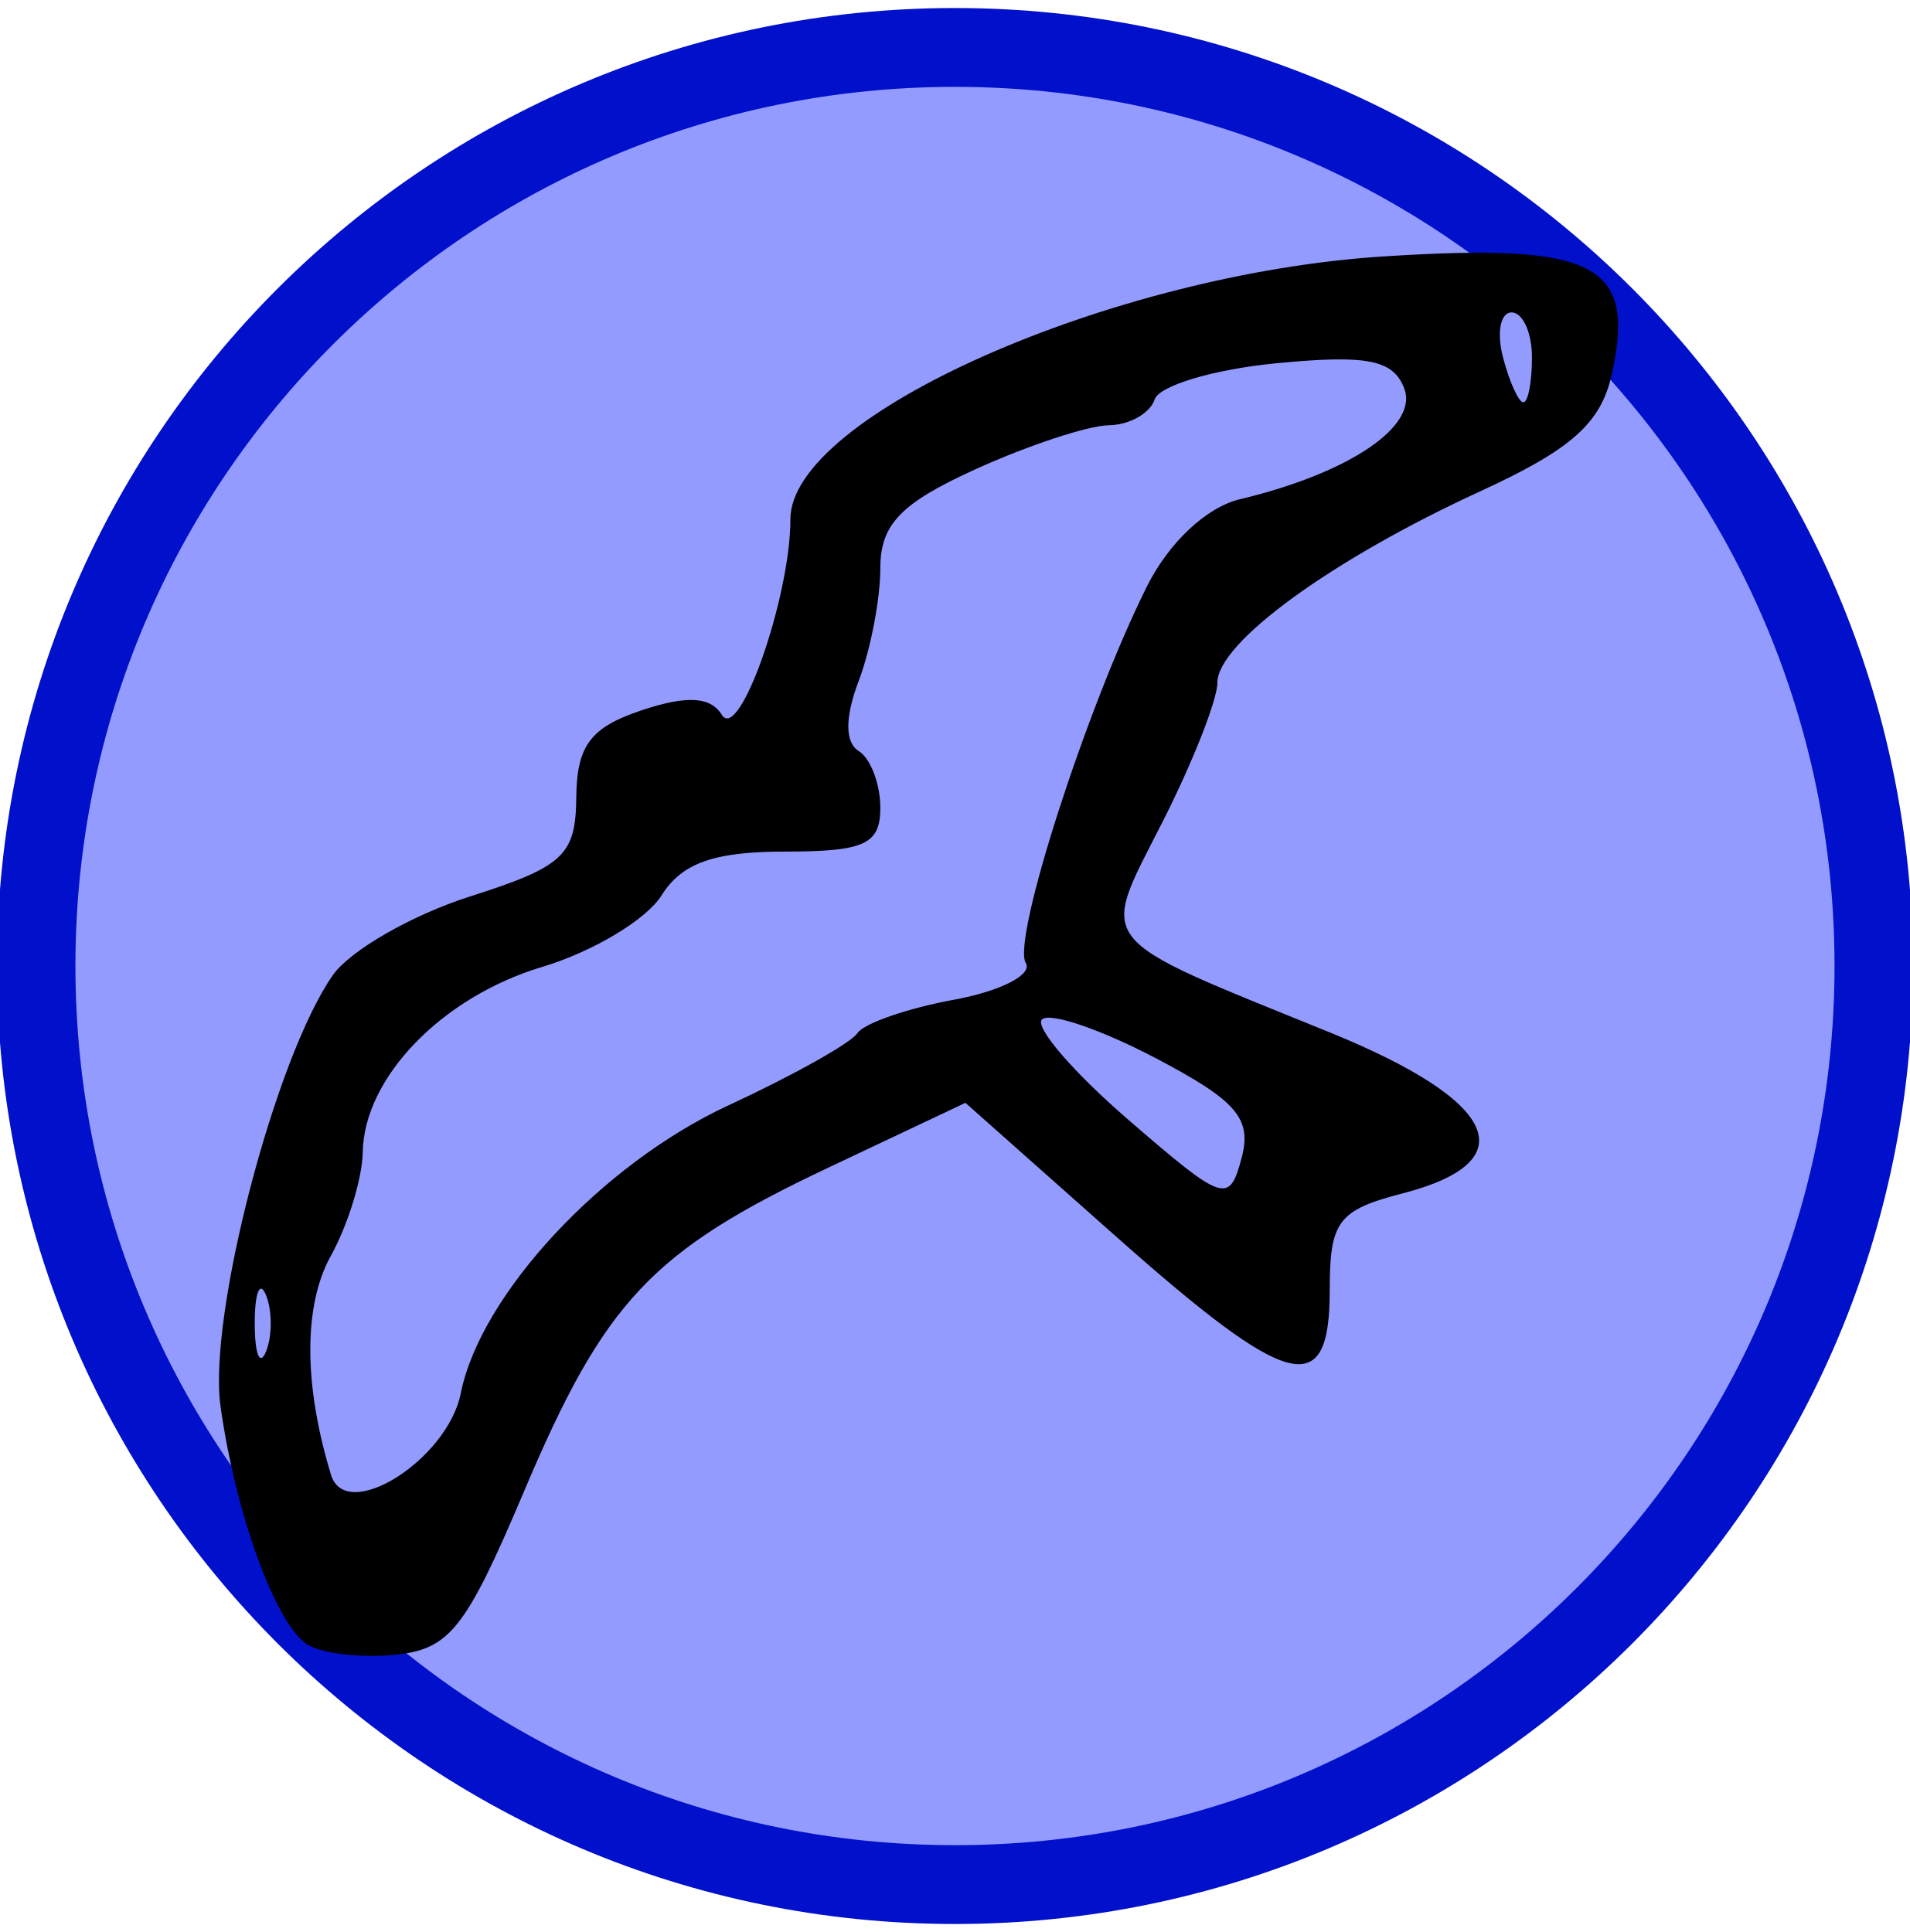
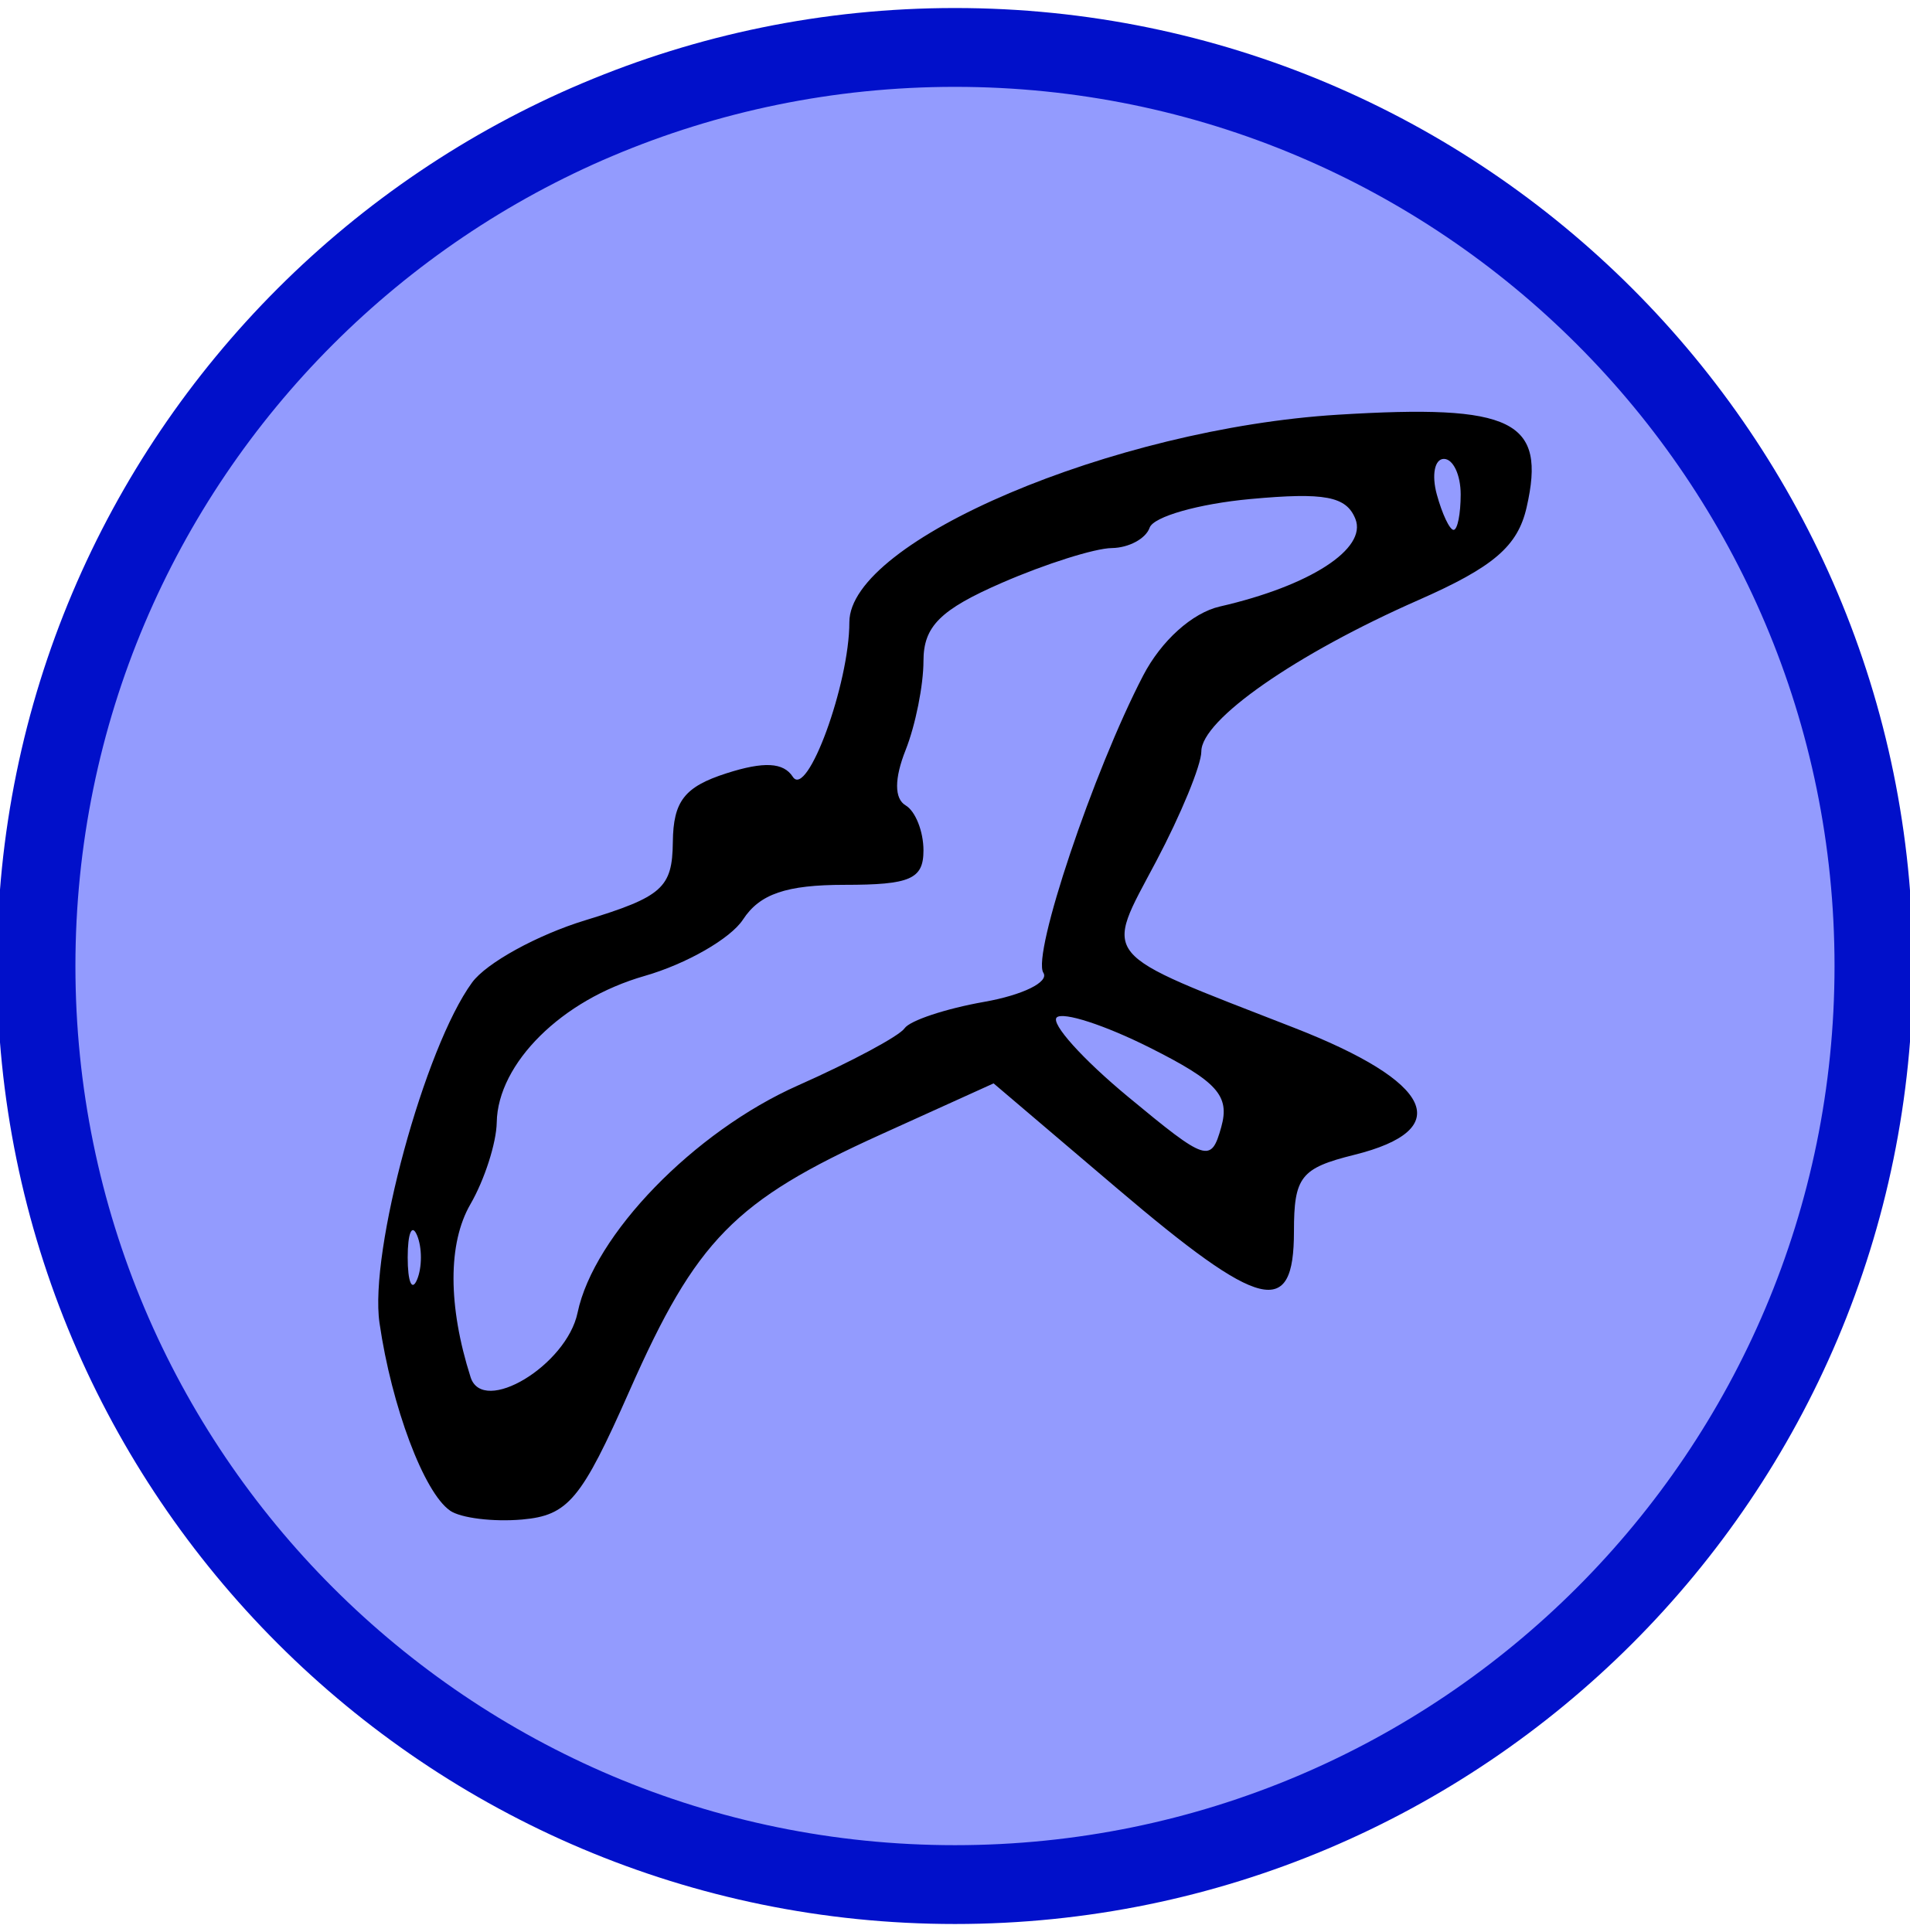
<svg xmlns="http://www.w3.org/2000/svg" id="svg2" version="1.1" width="85" height="86">
  <defs id="defs6">
    </defs>
  <path style="fill:#939bfe;fill-opacity:1;fill-rule:evenodd;stroke:#0110ca;stroke-width:3.002;stroke-linecap:square;stroke-miterlimit:4;stroke-opacity:1;stroke-dasharray:none" id="path2820" d="m 59.763,38.992 a 35.165,34.983 0 1 1 -70.331,0 35.165,34.983 0 1 1 70.331,0 z" transform="matrix(1.162755,0,0,1.168811,13.89919,-2.57371)" />
-   <path style="fill:#000000" d="m 13.621,73.167 c -1.405,-1.011 -3.152,-5.863 -3.808,-10.575 -0.56,-4.025 2.436,-15.521 4.999,-19.183 0.771,-1.101 3.517,-2.678 6.103,-3.503 4.169,-1.33 4.705,-1.83 4.732,-4.412 0.024,-2.302 0.63,-3.113 2.896,-3.872 2.018,-0.676 3.077,-0.618 3.581,0.197 0.776,1.256 3.053,-5.241 3.053,-8.712 0,-4.591 14.269,-10.915 26.38,-11.692 9.46,-0.607 11.256,0.316 10.178,5.228 -0.481,2.189 -1.787,3.356 -5.838,5.217 -6.628,3.044 -11.719,6.75 -11.719,8.529 0,0.76 -1.098,3.547 -2.439,6.193 -2.818,5.559 -3.239,5.029 7.439,9.373 7.521,3.06 8.738,5.743 3.25,7.165 -2.881,0.746 -3.25,1.237 -3.25,4.314 0,4.93 -1.77,4.479 -9.559,-2.436 l -6.654,-5.907 -6.097,2.883 c -7.887,3.73 -9.959,5.935 -13.555,14.431 -2.599,6.139 -3.312,7.032 -5.799,7.261 -1.56,0.143 -3.311,-0.082 -3.892,-0.5 z M 20.506,62.019 c 0.878,-4.389 6.282,-10.206 11.9,-12.809 2.875,-1.332 5.463,-2.78 5.75,-3.218 0.287,-0.438 2.222,-1.109 4.3,-1.491 2.078,-0.382 3.515,-1.12 3.194,-1.639 -0.627,-1.014 2.697,-11.35 5.387,-16.748 0.977,-1.96 2.653,-3.535 4.141,-3.89 4.864,-1.161 7.962,-3.252 7.315,-4.937 -0.49,-1.276 -1.651,-1.505 -5.673,-1.119 -2.782,0.267 -5.226,0.993 -5.433,1.613 -0.207,0.62 -1.126,1.137 -2.042,1.149 -0.917,0.012 -3.579,0.89 -5.917,1.951 -3.341,1.517 -4.25,2.46 -4.25,4.413 0,1.366 -0.433,3.622 -0.962,5.013 -0.616,1.619 -0.616,2.744 0,3.124 0.529,0.327 0.962,1.468 0.962,2.535 0,1.618 -0.71,1.941 -4.259,1.941 -3.143,0 -4.579,0.512 -5.48,1.954 -0.671,1.075 -3.06,2.505 -5.308,3.179 -4.46,1.336 -7.932,4.924 -7.988,8.252 -0.019,1.163 -0.66,3.24 -1.422,4.615 -1.218,2.196 -1.214,5.732 0.011,9.744 0.664,2.176 5.181,-0.665 5.775,-3.632 z m -8.665,-4.362 c -0.277,-0.688 -0.504,-0.125 -0.504,1.25 0,1.375 0.227,1.938 0.504,1.25 0.277,-0.688 0.277,-1.812 0,-2.5 z M 51.406,47.088 c -2.433,-1.275 -4.698,-2.044 -5.035,-1.707 -0.336,0.336 1.395,2.346 3.848,4.467 4.247,3.671 4.487,3.753 5.035,1.707 0.473,-1.765 -0.213,-2.561 -3.848,-4.467 z M 68.178,15.907 c 0,-1.1 -0.408,-2 -0.906,-2 -0.499,0 -0.671,0.9 -0.383,2 0.288,1.1 0.696,2 0.906,2 0.211,0 0.383,-0.9 0.383,-2 z" id="path2818" />
+   <path style="fill:#000000" d="m 20.028,67.241 c -1.159,-0.799 -2.599,-4.631 -3.139,-8.354 -0.462,-3.179 2.008,-12.261 4.122,-15.154 0.636,-0.87 2.9,-2.115 5.032,-2.767 3.437,-1.051 3.879,-1.446 3.901,-3.485 0.02,-1.819 0.519,-2.459 2.387,-3.059 1.664,-0.534 2.537,-0.488 2.952,0.156 0.64,0.992 2.517,-4.14 2.517,-6.882 0,-3.627 11.764,-8.623 21.748,-9.236 7.799,-0.479 9.28,0.25 8.391,4.13 -0.396,1.729 -1.473,2.651 -4.813,4.121 -5.464,2.405 -9.662,5.332 -9.662,6.738 0,0.6 -0.905,2.802 -2.011,4.893 -2.323,4.391 -2.67,3.972 6.133,7.405 6.201,2.417 7.204,4.536 2.679,5.66 -2.375,0.59 -2.679,0.977 -2.679,3.408 0,3.894 -1.459,3.538 -7.881,-1.924 l -5.486,-4.666 -5.026,2.278 c -6.503,2.947 -8.21,4.689 -11.175,11.4 -2.143,4.849 -2.731,5.555 -4.781,5.736 -1.286,0.113 -2.73,-0.065 -3.209,-0.395 z m 5.676,-8.807 c 0.724,-3.467 5.179,-8.062 9.811,-10.118 2.37,-1.052 4.504,-2.196 4.741,-2.542 0.237,-0.346 1.832,-0.876 3.545,-1.178 1.713,-0.302 2.898,-0.884 2.633,-1.295 -0.517,-0.801 2.224,-8.966 4.441,-13.23 0.805,-1.549 2.187,-2.793 3.414,-3.073 4.01,-0.918 6.564,-2.569 6.031,-3.9 -0.404,-1.008 -1.361,-1.189 -4.677,-0.884 -2.293,0.211 -4.309,0.784 -4.479,1.274 -0.17,0.49 -0.928,0.898 -1.684,0.908 -0.756,0.009 -2.951,0.703 -4.878,1.541 -2.755,1.198 -3.504,1.943 -3.504,3.486 0,1.079 -0.357,2.861 -0.793,3.96 -0.508,1.279 -0.508,2.167 0,2.468 0.436,0.258 0.793,1.16 0.793,2.003 0,1.278 -0.585,1.533 -3.512,1.533 -2.591,0 -3.775,0.405 -4.518,1.543 -0.553,0.849 -2.523,1.979 -4.376,2.511 -3.677,1.055 -6.54,3.89 -6.585,6.519 -0.016,0.919 -0.544,2.56 -1.173,3.646 -1.004,1.735 -1.001,4.528 0.009,7.697 0.548,1.719 4.272,-0.525 4.761,-2.869 z m -7.144,-3.446 c -0.229,-0.543 -0.416,-0.099 -0.416,0.987 0,1.086 0.187,1.531 0.416,0.987 0.229,-0.543 0.229,-1.432 0,-1.975 z m 32.619,-8.349 c -2.006,-1.008 -3.873,-1.614 -4.151,-1.349 -0.277,0.266 1.15,1.854 3.172,3.529 3.501,2.9 3.699,2.965 4.151,1.349 0.39,-1.394 -0.176,-2.023 -3.172,-3.529 z M 65.006,22.007 c 0,-0.869 -0.336,-1.58 -0.747,-1.58 -0.411,0 -0.553,0.711 -0.316,1.58 0.237,0.869 0.573,1.58 0.747,1.58 0.174,0 0.316,-0.711 0.316,-1.58 z" id="path2818" />
</svg>
